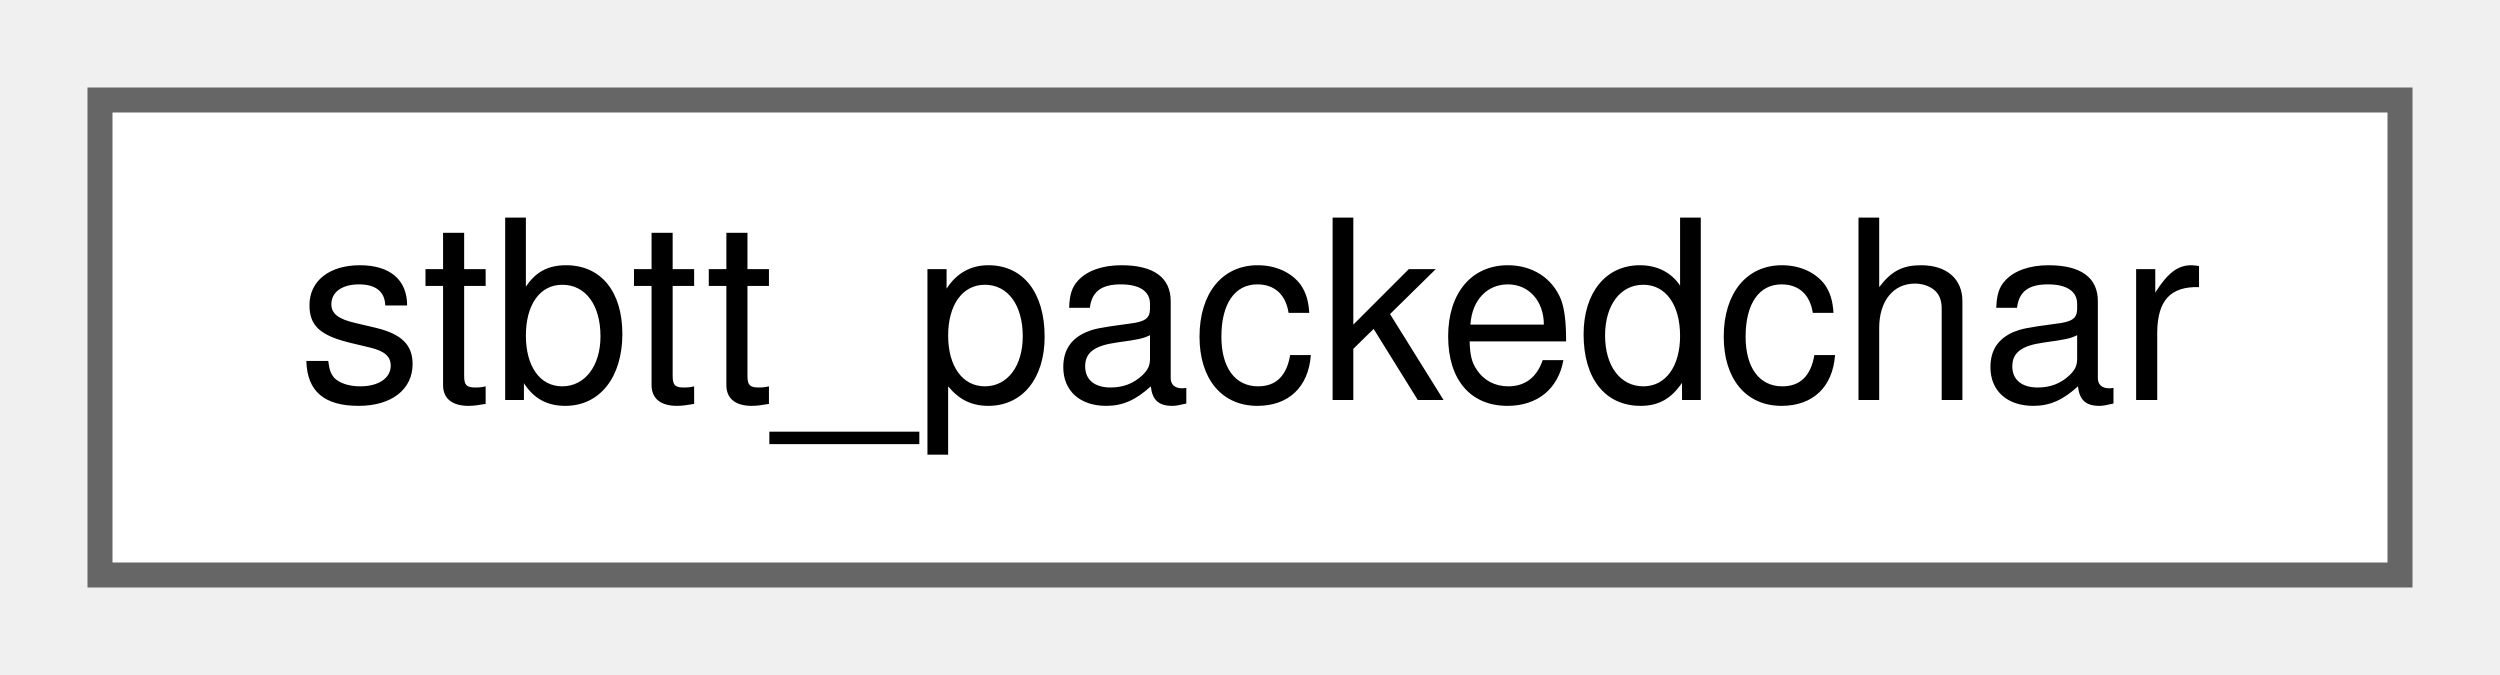
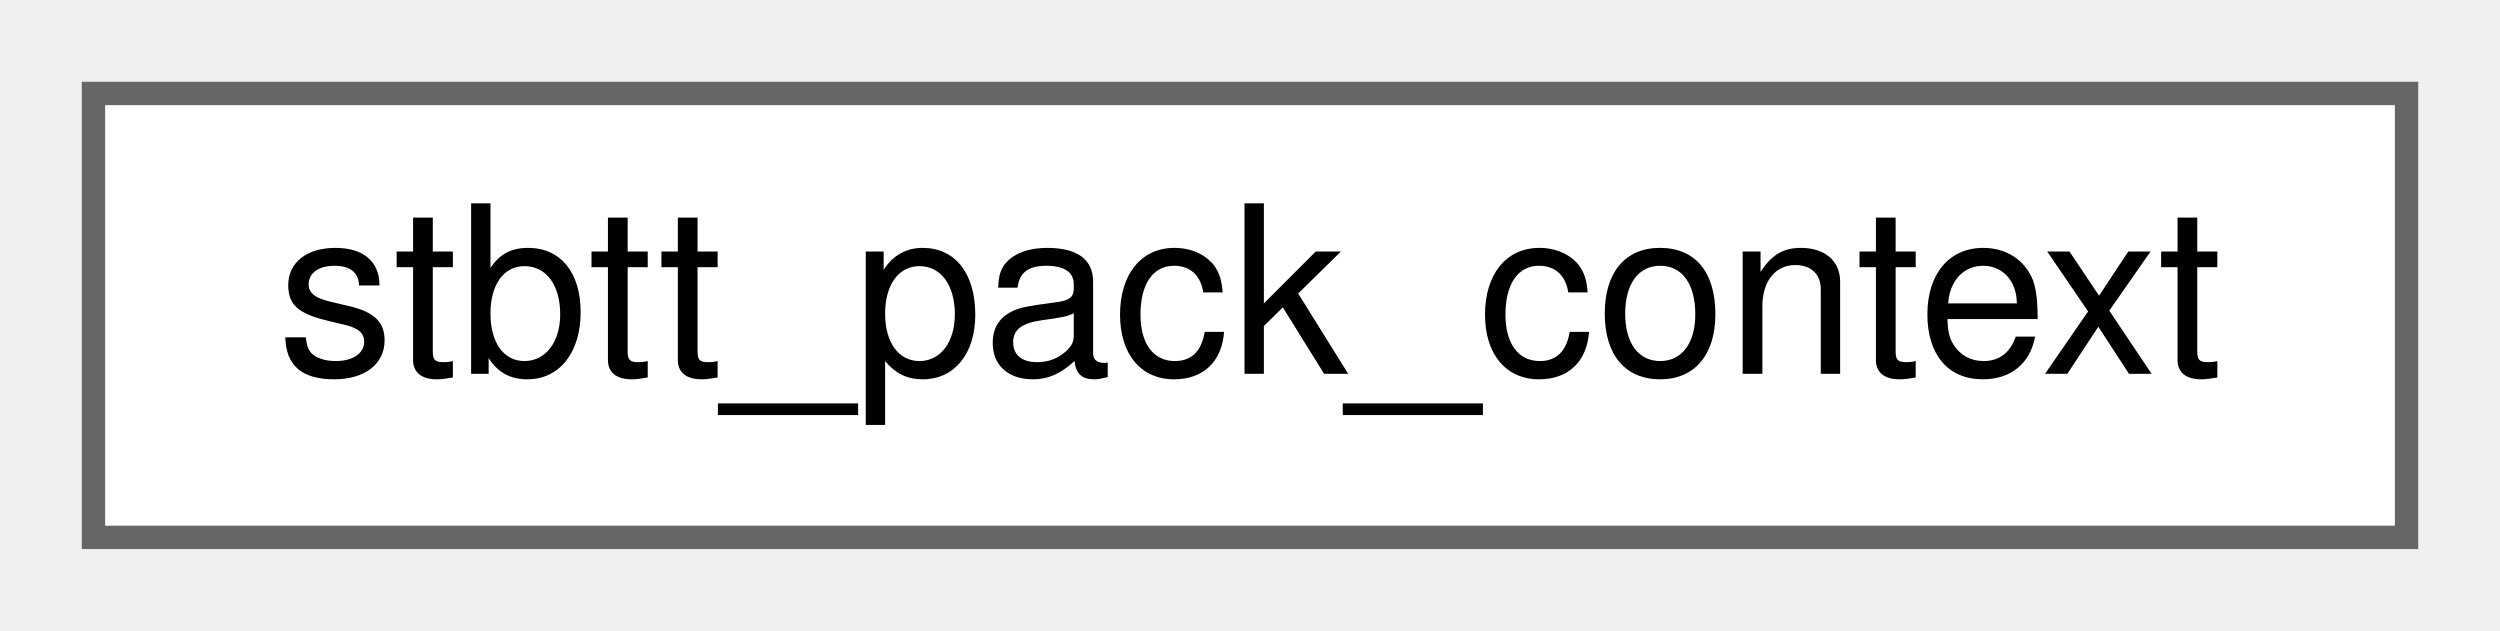
- <svg xmlns="http://www.w3.org/2000/svg" xmlns:xlink="http://www.w3.org/1999/xlink" width="100pt" height="27pt" viewBox="0.00 0.00 100.00 27.00">
+ <svg xmlns="http://www.w3.org/2000/svg" xmlns:xlink="http://www.w3.org/1999/xlink" width="107pt" height="27pt" viewBox="0.00 0.00 107.00 27.00">
  <g id="graph0" class="graph" transform="scale(1 1) rotate(0) translate(4 23)">
    <g id="node1" class="node">
      <g id="a_node1">
-         <a xlink:href="structstbtt__packedchar.html" target="_top" xlink:title=" ">
-           <polygon fill="white" stroke="#666666" points="92,-19 0,-19 0,0 92,0 92,-19" />
-           <text text-anchor="middle" x="46" y="-7" font-family="Helvetica,sans-Serif" font-size="10.00">stbtt_packedchar</text>
+         <a xlink:href="structstbtt__pack__context.html" target="_top" xlink:title=" ">
+           <polygon fill="white" stroke="#666666" points="99,-19 0,-19 0,0 99,0 99,-19" />
+           <text text-anchor="middle" x="49.5" y="-7" font-family="Helvetica,sans-Serif" font-size="10.00">stbtt_pack_context</text>
        </a>
      </g>
    </g>
  </g>
</svg>
